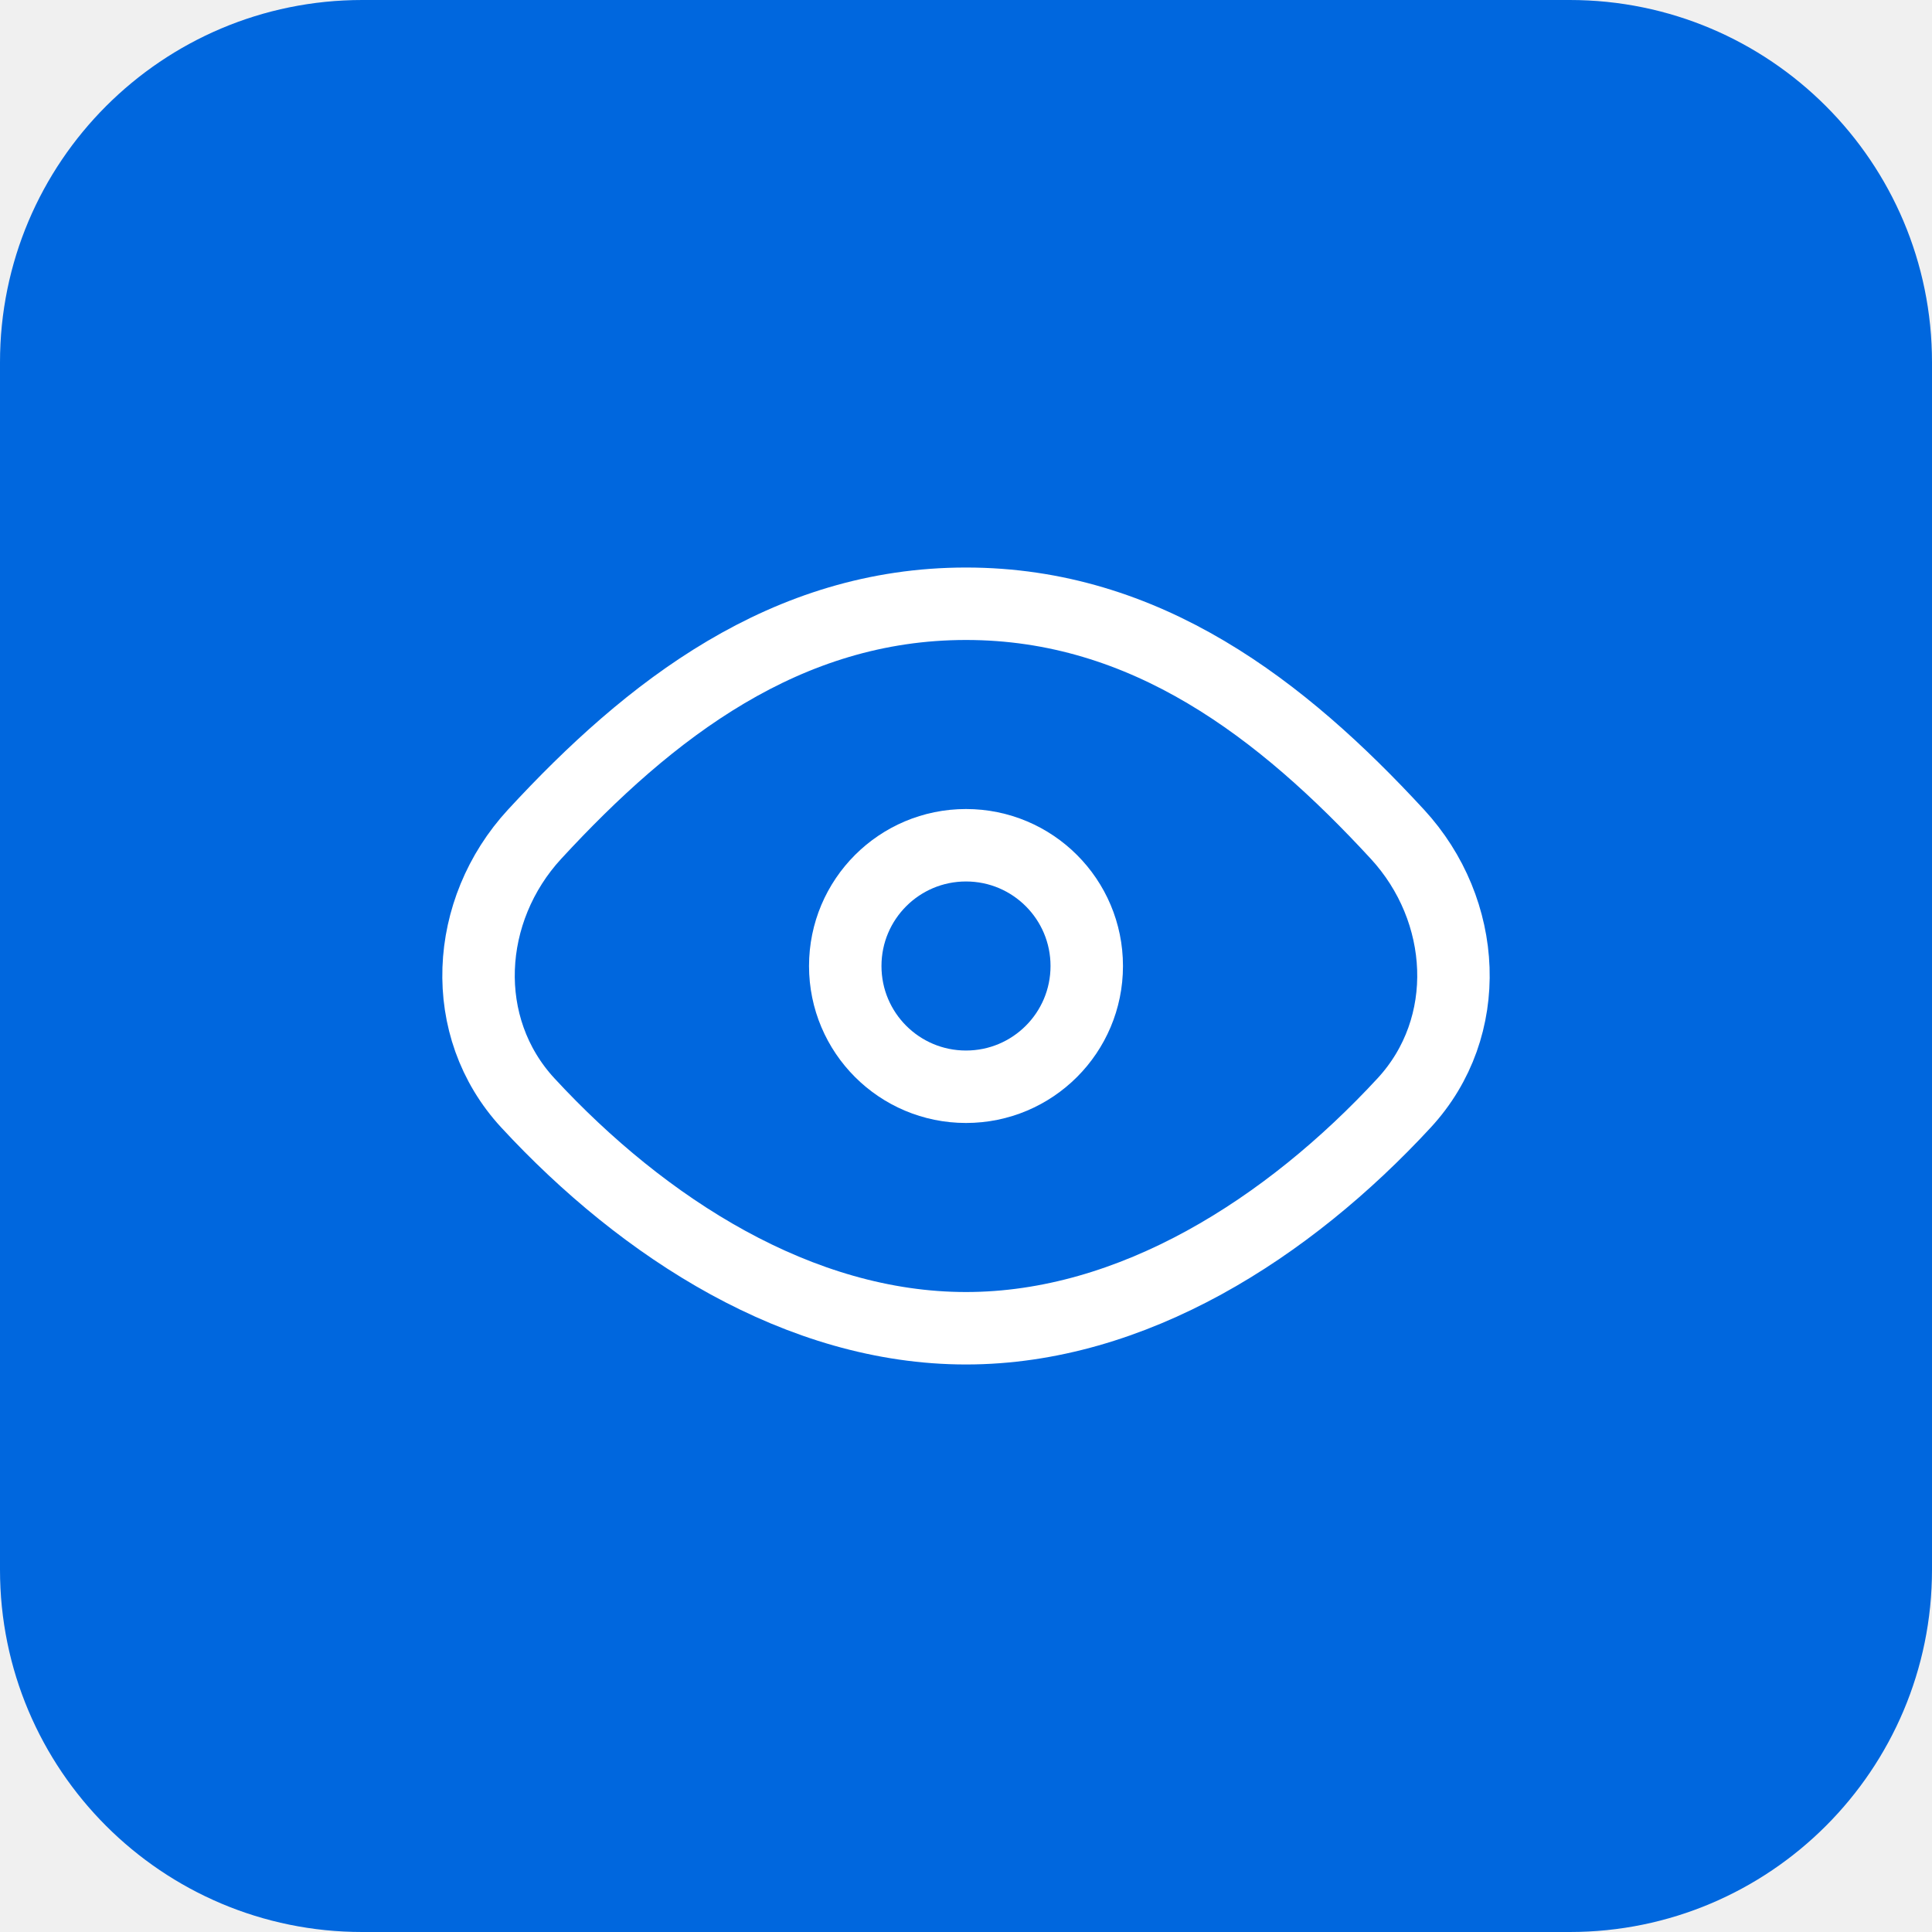
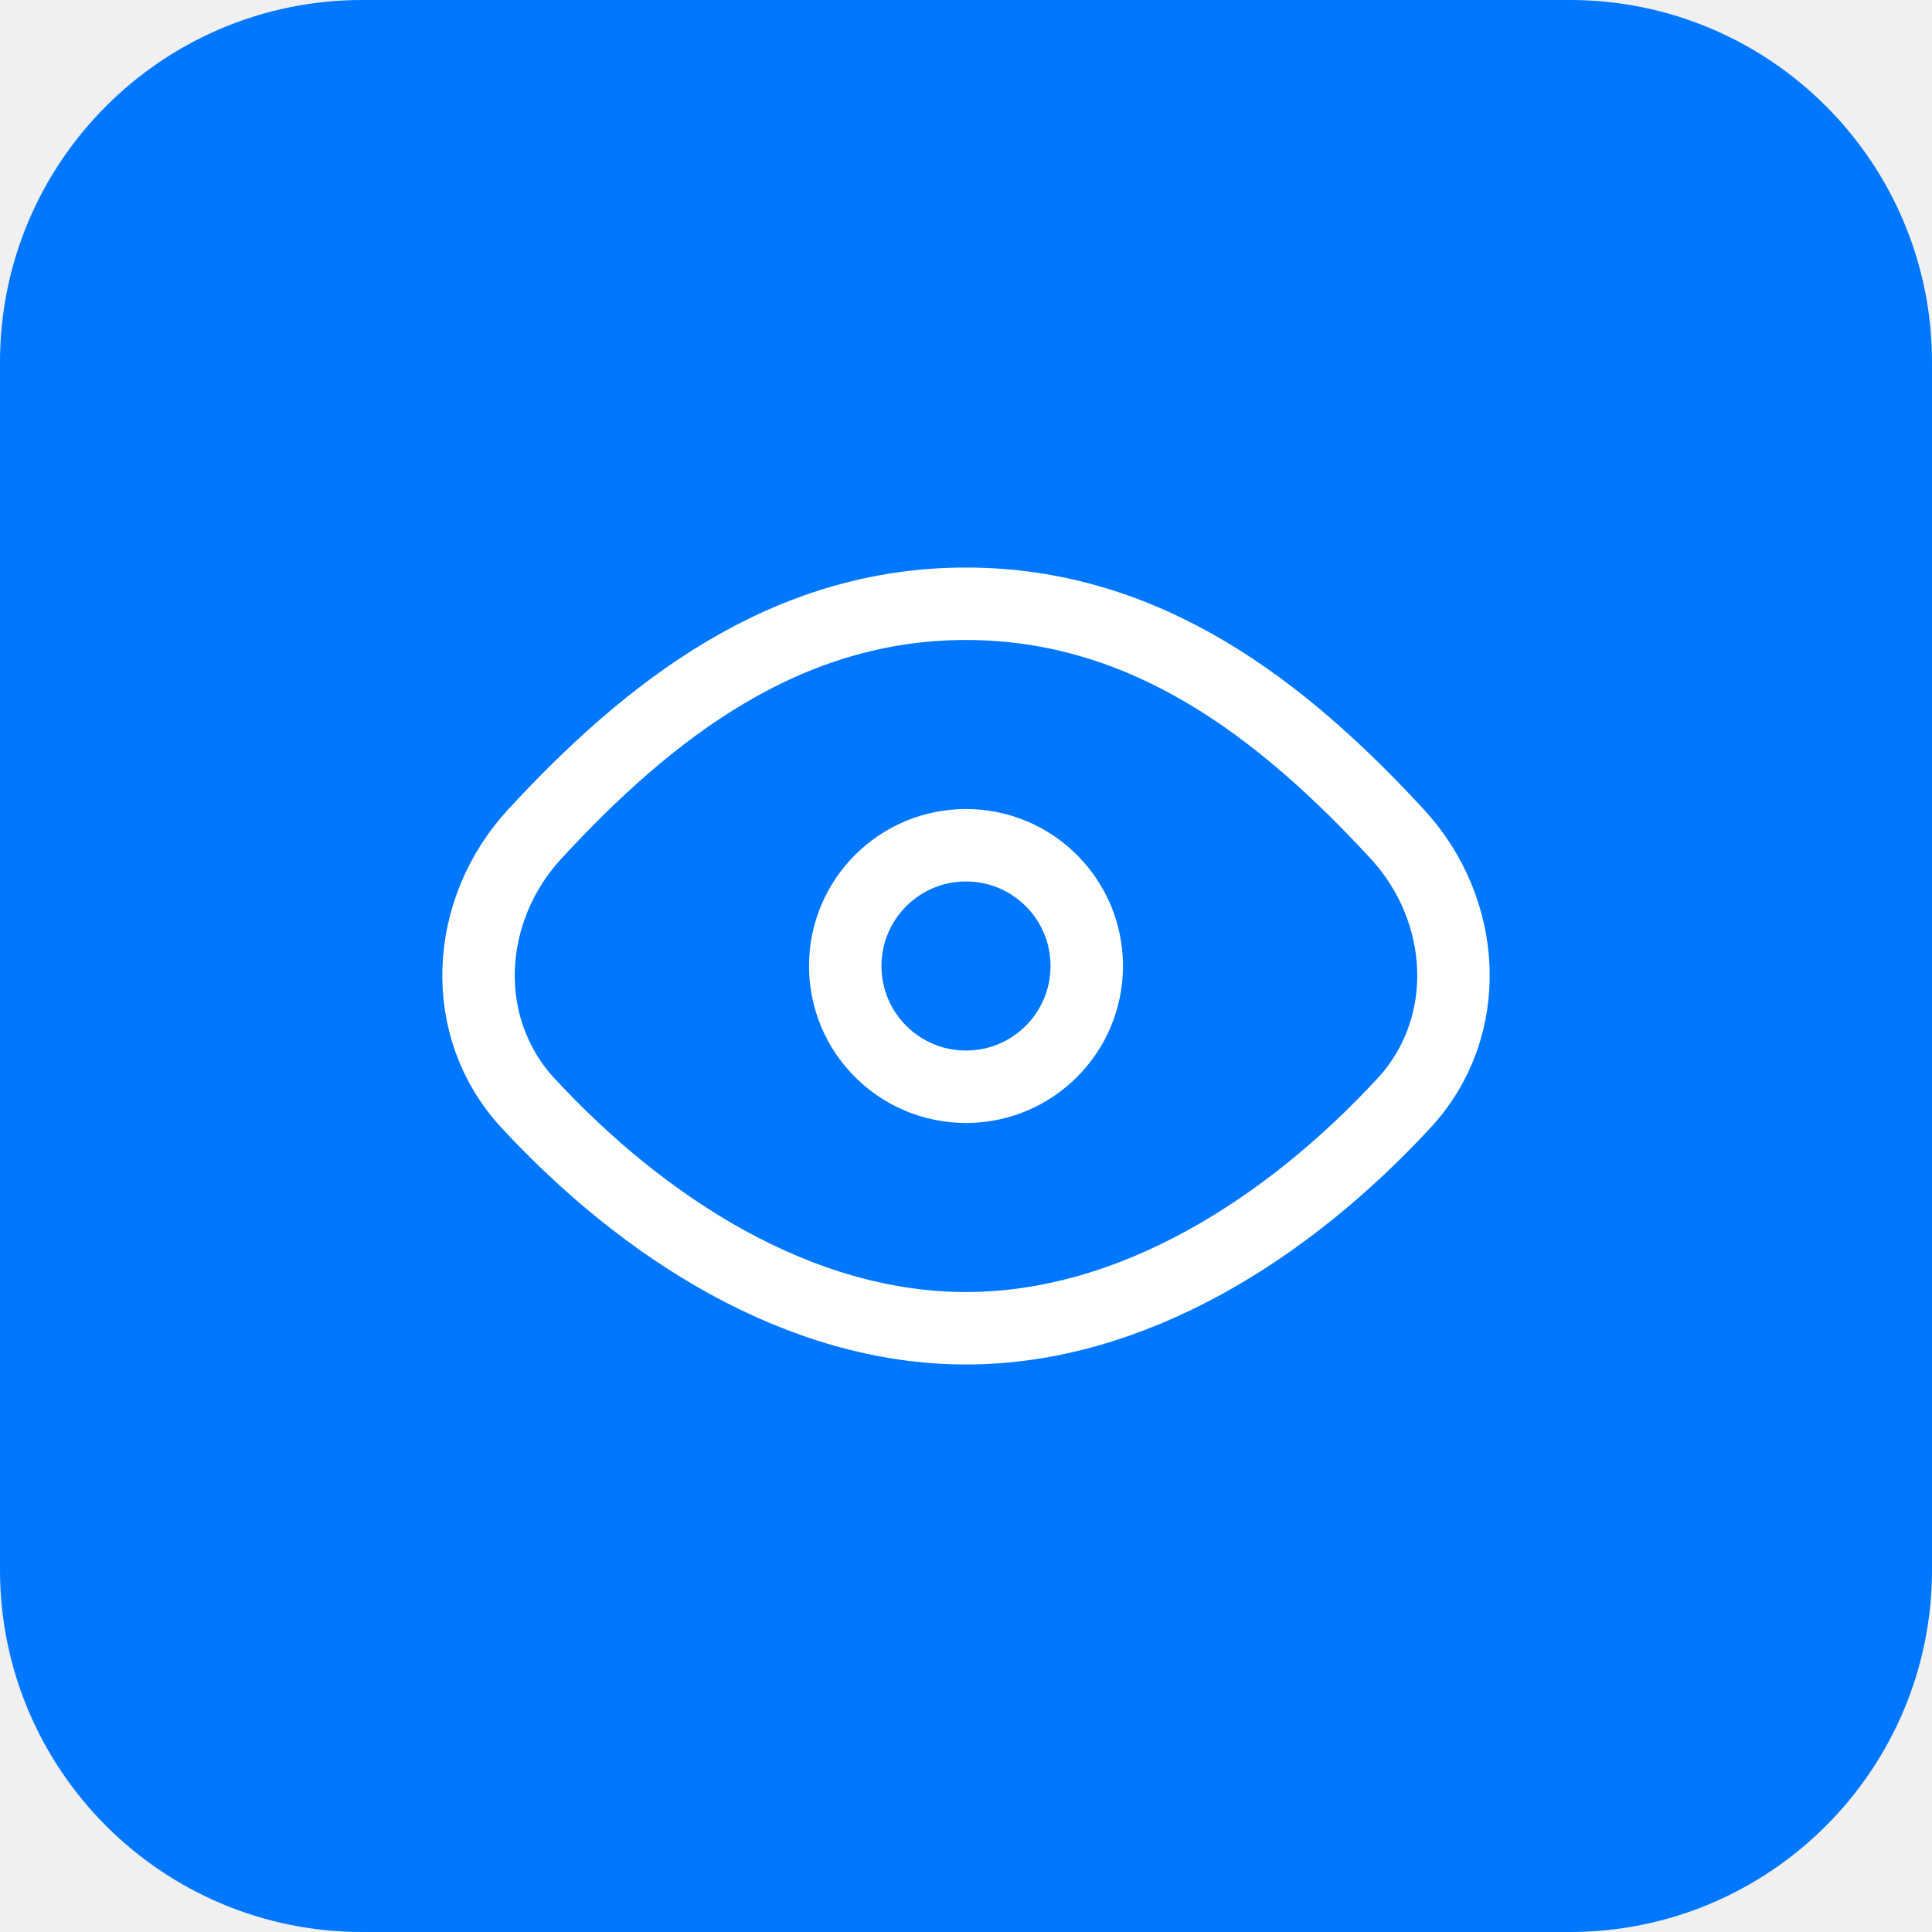
<svg xmlns="http://www.w3.org/2000/svg" width="32" height="32" viewBox="0 0 32 32" fill="none">
-   <rect width="32" height="32" rx="6" fill="#0067DE" />
+   <rect width="32" height="32" rx="6" fill="#0077FF" />
  <path d="M16 18C17.105 18 18 17.105 18 16C18 14.895 17.105 14 16 14C14.895 14 14 14.895 14 16C14 17.105 14.895 18 16 18Z" stroke="white" stroke-width="1.2" stroke-linecap="round" stroke-linejoin="round" />
  <path d="M23.145 13.817C24.306 15.076 24.419 17.011 23.256 18.269C21.337 20.345 18.758 22 16 22C13.242 22 10.663 20.345 8.744 18.269C7.581 17.011 7.694 15.076 8.855 13.817C10.761 11.75 13.016 10 16 10C18.984 10 21.239 11.75 23.145 13.817Z" stroke="white" stroke-width="1.2" stroke-linecap="round" stroke-linejoin="round" />
</svg>
